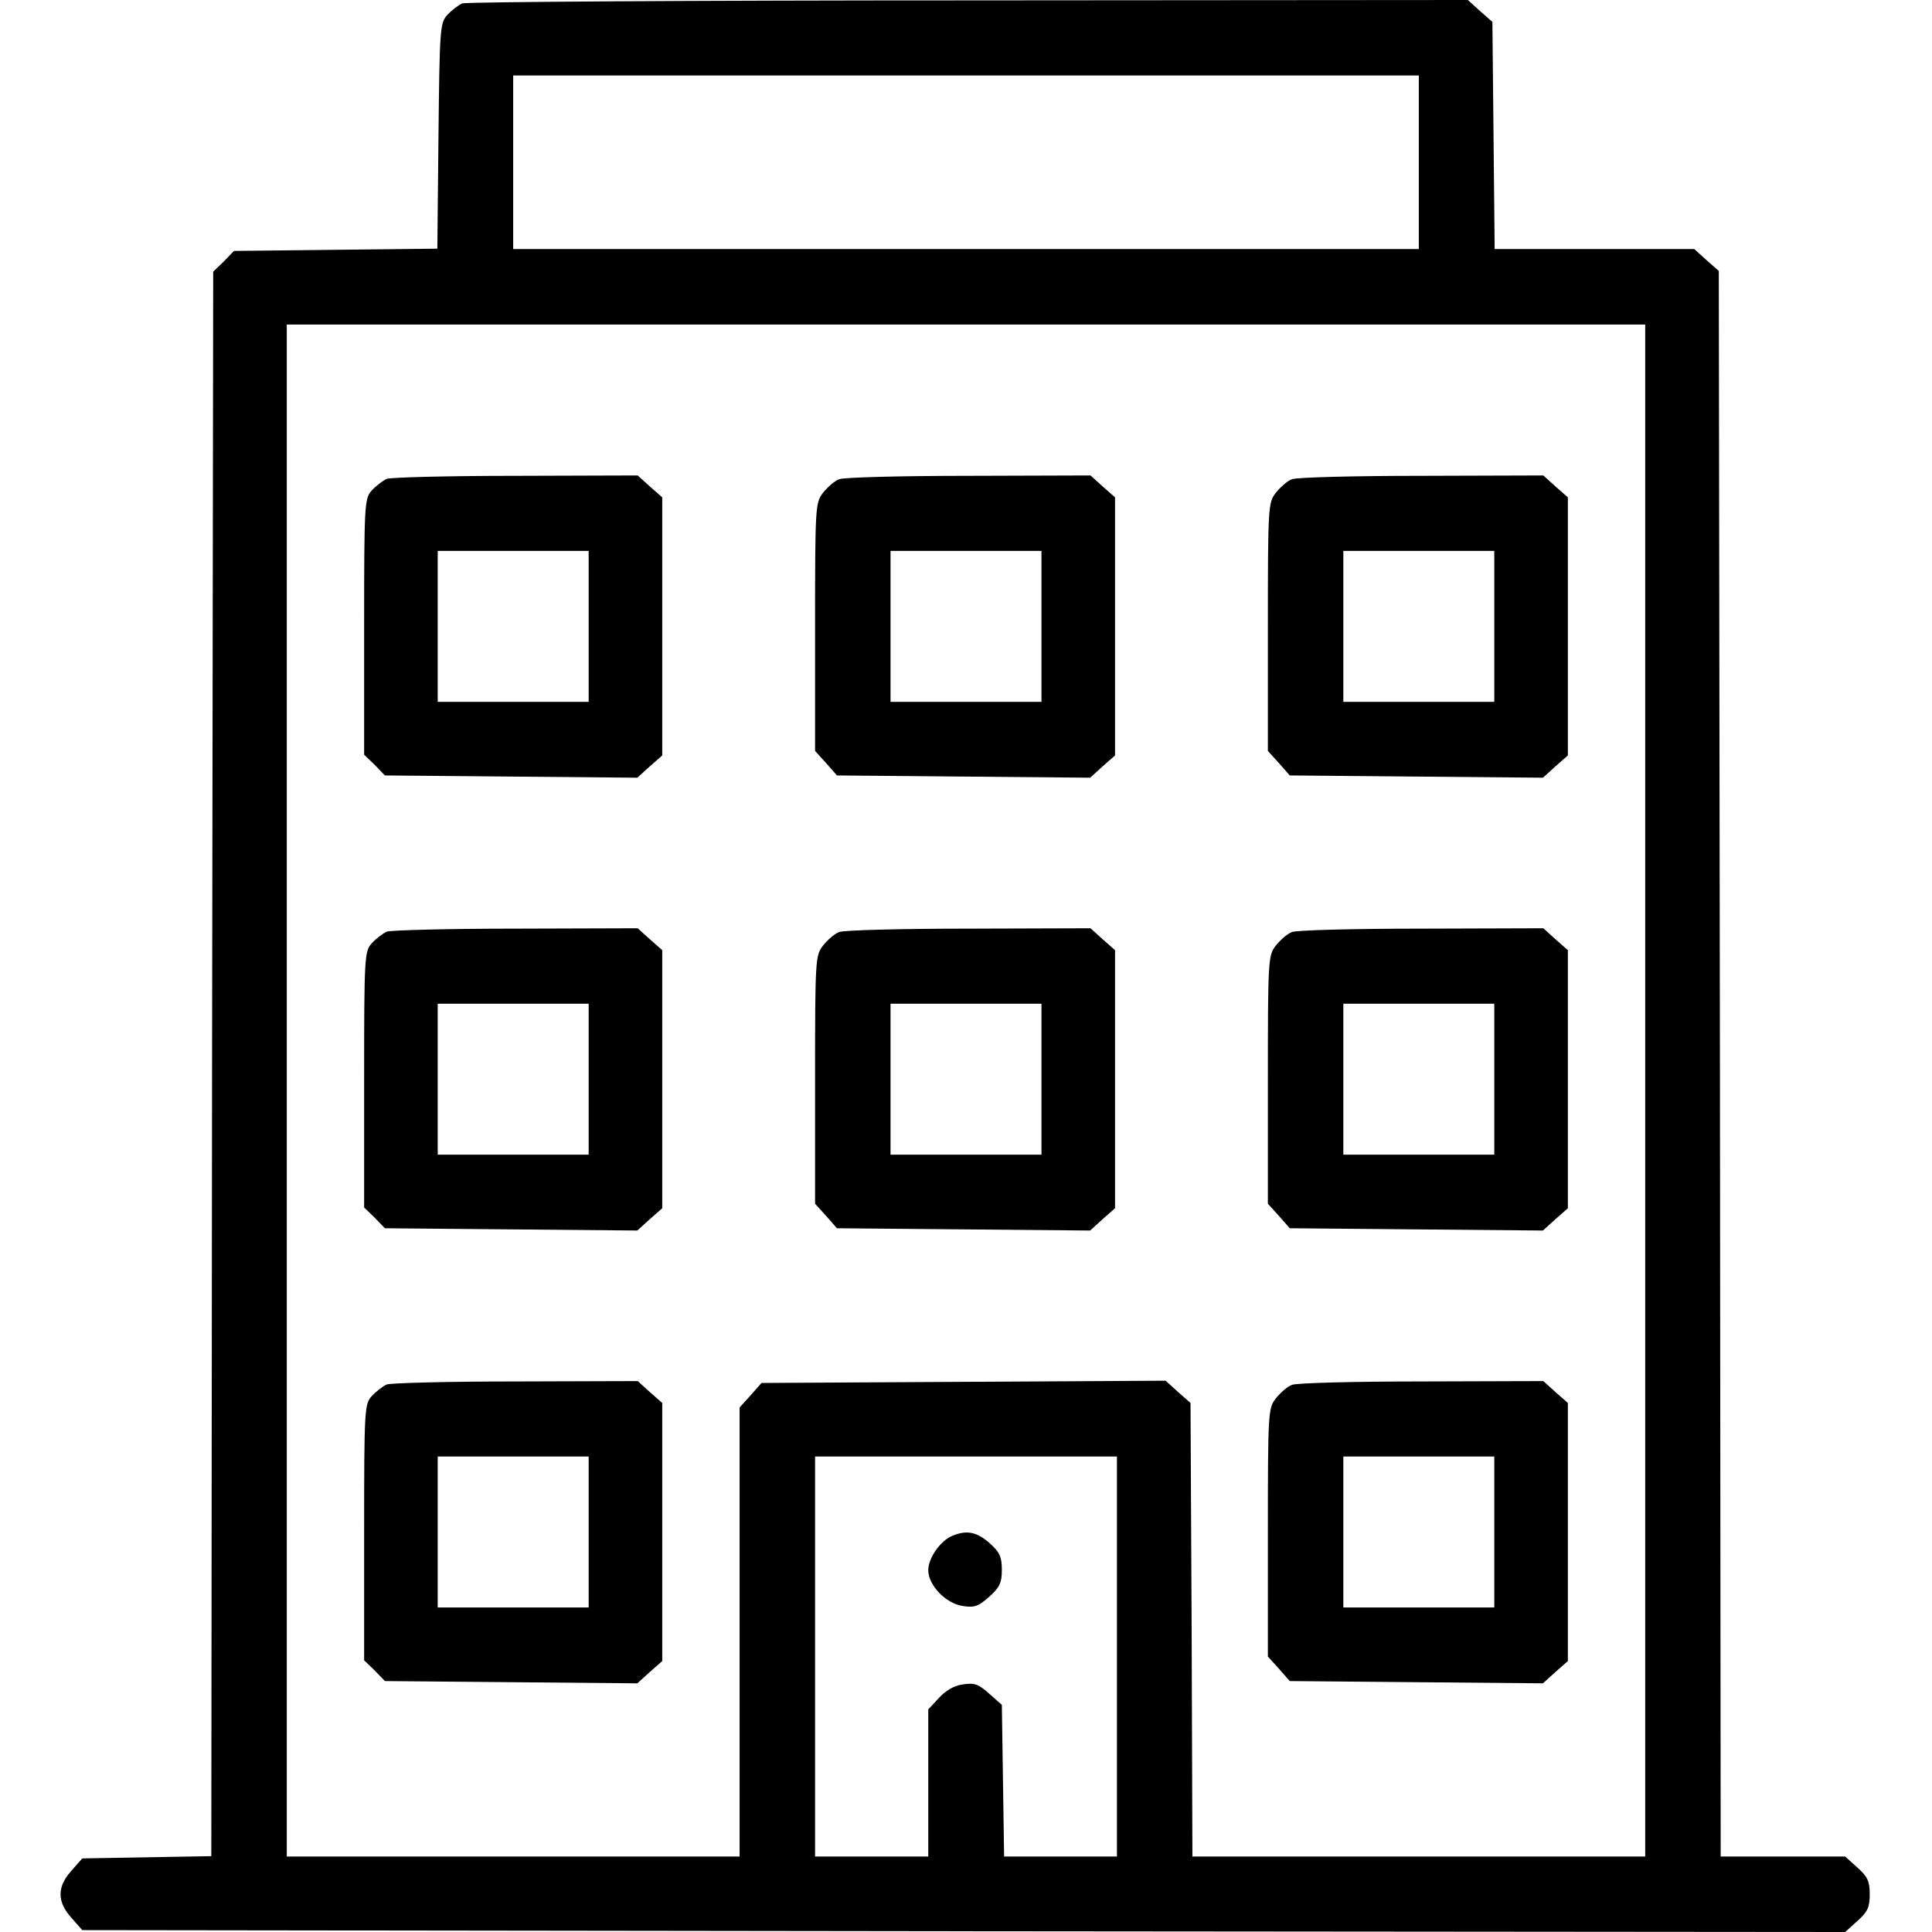
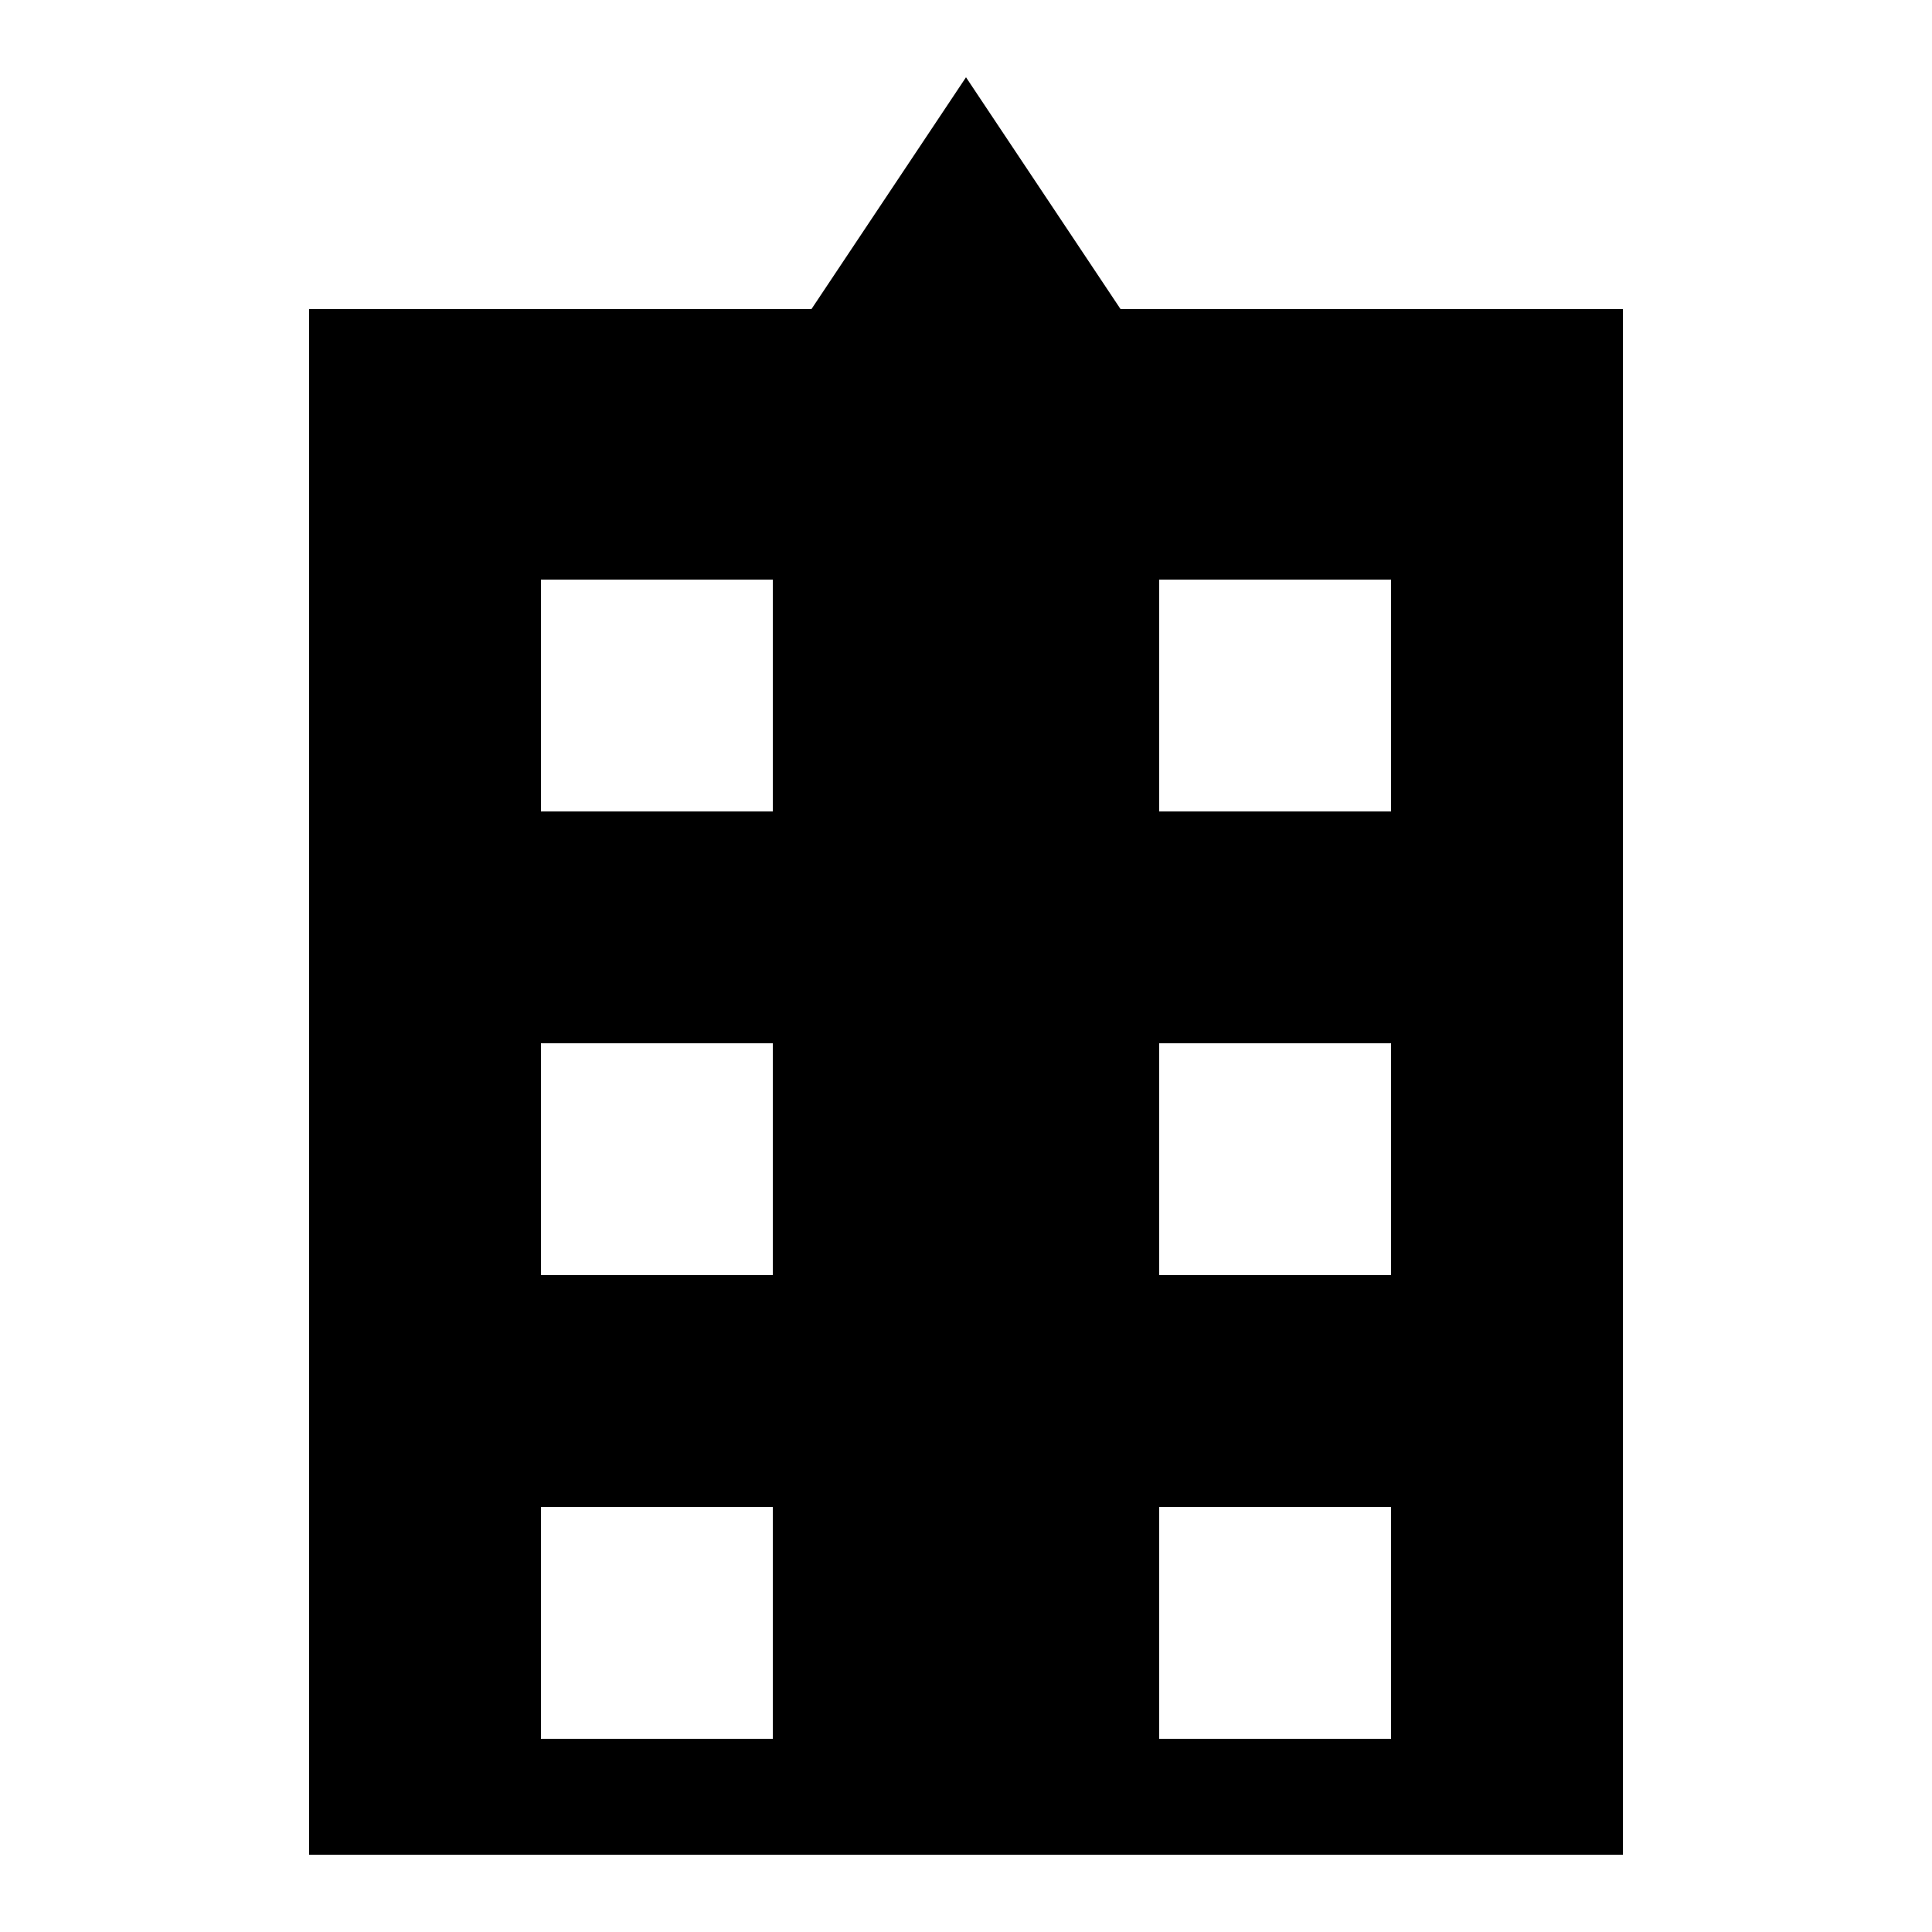
- <svg xmlns="http://www.w3.org/2000/svg" version="1.0" width="512pt" height="512pt" viewBox="0 0 512 512" preserveAspectRatio="xMidYMid meet">
-   <g transform="translate(0,512) scale(0.1,-0.1)" fill="#000000" stroke="none">
-     <path d="M1225 5111 c-11 -5 -29 -19 -40 -31 -19 -21 -20 -38 -23 -321 l-3 -298 -269 -3 -270 -3 -27 -28 -28 -27 -3 -2100 -2 -2099 -171 -3 -171 -3 -29 -33 c-38 -42 -38 -82 0 -124 l29 -33 2336 -3 2336 -2 32 29 c27 24 33 36 33 71 0 35 -6 47 -33 71 l-32 29 -165 0 -165 0 -2 2101 -3 2101 -33 29 -32 29 -265 0 -264 0 -3 301 -3 301 -33 29 -32 29 -1323 -1 c-727 0 -1331 -4 -1342 -8z m2535 -421 l0 -230 -1200 0 -1200 0 0 230 0 230 1200 0 1200 0 0 -230z m600 -2460 l0 -2030 -600 0 -600 0 -2 601 -3 601 -33 29 -33 30 -535 -3 -536 -3 -29 -33 -29 -32 0 -595 0 -595 -600 0 -600 0 0 2030 0 2030 1800 0 1800 0 0 -2030z m-1400 -1500 l0 -530 -149 0 -150 0 -3 201 -3 201 -34 30 c-28 25 -39 29 -70 24 -23 -3 -46 -17 -63 -36 l-28 -30 0 -195 0 -195 -150 0 -150 0 0 530 0 530 400 0 400 0 0 -530z" />
-     <path d="M1025 3851 c-11 -5 -29 -19 -40 -31 -19 -21 -20 -36 -20 -361 l0 -339 28 -27 27 -28 335 -3 334 -3 33 30 33 29 0 342 0 342 -33 29 -32 29 -323 -1 c-177 0 -331 -4 -342 -8z m535 -391 l0 -200 -200 0 -200 0 0 200 0 200 200 0 200 0 0 -200z" />
-     <path d="M2224 3850 c-12 -4 -31 -21 -43 -36 -20 -26 -21 -35 -21 -355 l0 -329 29 -32 29 -33 336 -3 335 -3 33 30 33 29 0 342 0 342 -33 29 -32 29 -323 -1 c-177 0 -332 -4 -343 -9z m536 -390 l0 -200 -200 0 -200 0 0 200 0 200 200 0 200 0 0 -200z" />
-     <path d="M3424 3850 c-12 -4 -31 -21 -43 -36 -20 -26 -21 -35 -21 -355 l0 -329 29 -32 29 -33 336 -3 335 -3 33 30 33 29 0 342 0 342 -33 29 -32 29 -323 -1 c-177 0 -332 -4 -343 -9z m536 -390 l0 -200 -200 0 -200 0 0 200 0 200 200 0 200 0 0 -200z" />
-     <path d="M1025 2651 c-11 -5 -29 -19 -40 -31 -19 -21 -20 -36 -20 -361 l0 -339 28 -27 27 -28 335 -3 334 -3 33 30 33 29 0 342 0 342 -33 29 -32 29 -323 -1 c-177 0 -331 -4 -342 -8z m535 -391 l0 -200 -200 0 -200 0 0 200 0 200 200 0 200 0 0 -200z" />
-     <path d="M2224 2650 c-12 -4 -31 -21 -43 -36 -20 -26 -21 -35 -21 -355 l0 -329 29 -32 29 -33 336 -3 335 -3 33 30 33 29 0 342 0 342 -33 29 -32 29 -323 -1 c-177 0 -332 -4 -343 -9z m536 -390 l0 -200 -200 0 -200 0 0 200 0 200 200 0 200 0 0 -200z" />
-     <path d="M3424 2650 c-12 -4 -31 -21 -43 -36 -20 -26 -21 -35 -21 -355 l0 -329 29 -32 29 -33 336 -3 335 -3 33 30 33 29 0 342 0 342 -33 29 -32 29 -323 -1 c-177 0 -332 -4 -343 -9z m536 -390 l0 -200 -200 0 -200 0 0 200 0 200 200 0 200 0 0 -200z" />
-     <path d="M1025 1451 c-11 -5 -29 -19 -40 -31 -19 -21 -20 -36 -20 -361 l0 -339 28 -27 27 -28 335 -3 334 -3 33 30 33 29 0 342 0 342 -33 29 -32 29 -323 -1 c-177 0 -331 -4 -342 -8z m535 -391 l0 -200 -200 0 -200 0 0 200 0 200 200 0 200 0 0 -200z" />
-     <path d="M3424 1450 c-12 -4 -31 -21 -43 -36 -20 -26 -21 -35 -21 -355 l0 -329 29 -32 29 -33 336 -3 335 -3 33 30 33 29 0 342 0 342 -33 29 -32 29 -323 -1 c-177 0 -332 -4 -343 -9z m536 -390 l0 -200 -200 0 -200 0 0 200 0 200 200 0 200 0 0 -200z" />
-     <path d="M2524 1050 c-32 -13 -64 -59 -64 -91 0 -40 46 -88 91 -95 31 -5 42 -1 70 24 28 25 34 37 34 72 0 35 -6 47 -33 71 -33 29 -60 35 -98 19z" />
-   </g>
+ <svg xmlns="http://www.w3.org/2000/svg" viewBox="0 0 100 100">
+   <path fill-rule="evenodd" clip-rule="evenodd" d="     M50 4 L58 16 H84 V96 H16 V16 H42 Z     M28 30 H40 V42 H28 Z     M60 30 H72 V42 H60 Z     M28 54 H40 V66 H28 Z     M60 54 H72 V66 H60 Z     M28 78 H40 V90 H28 Z     M60 78 H72 V90 H60 Z   " />
</svg>
